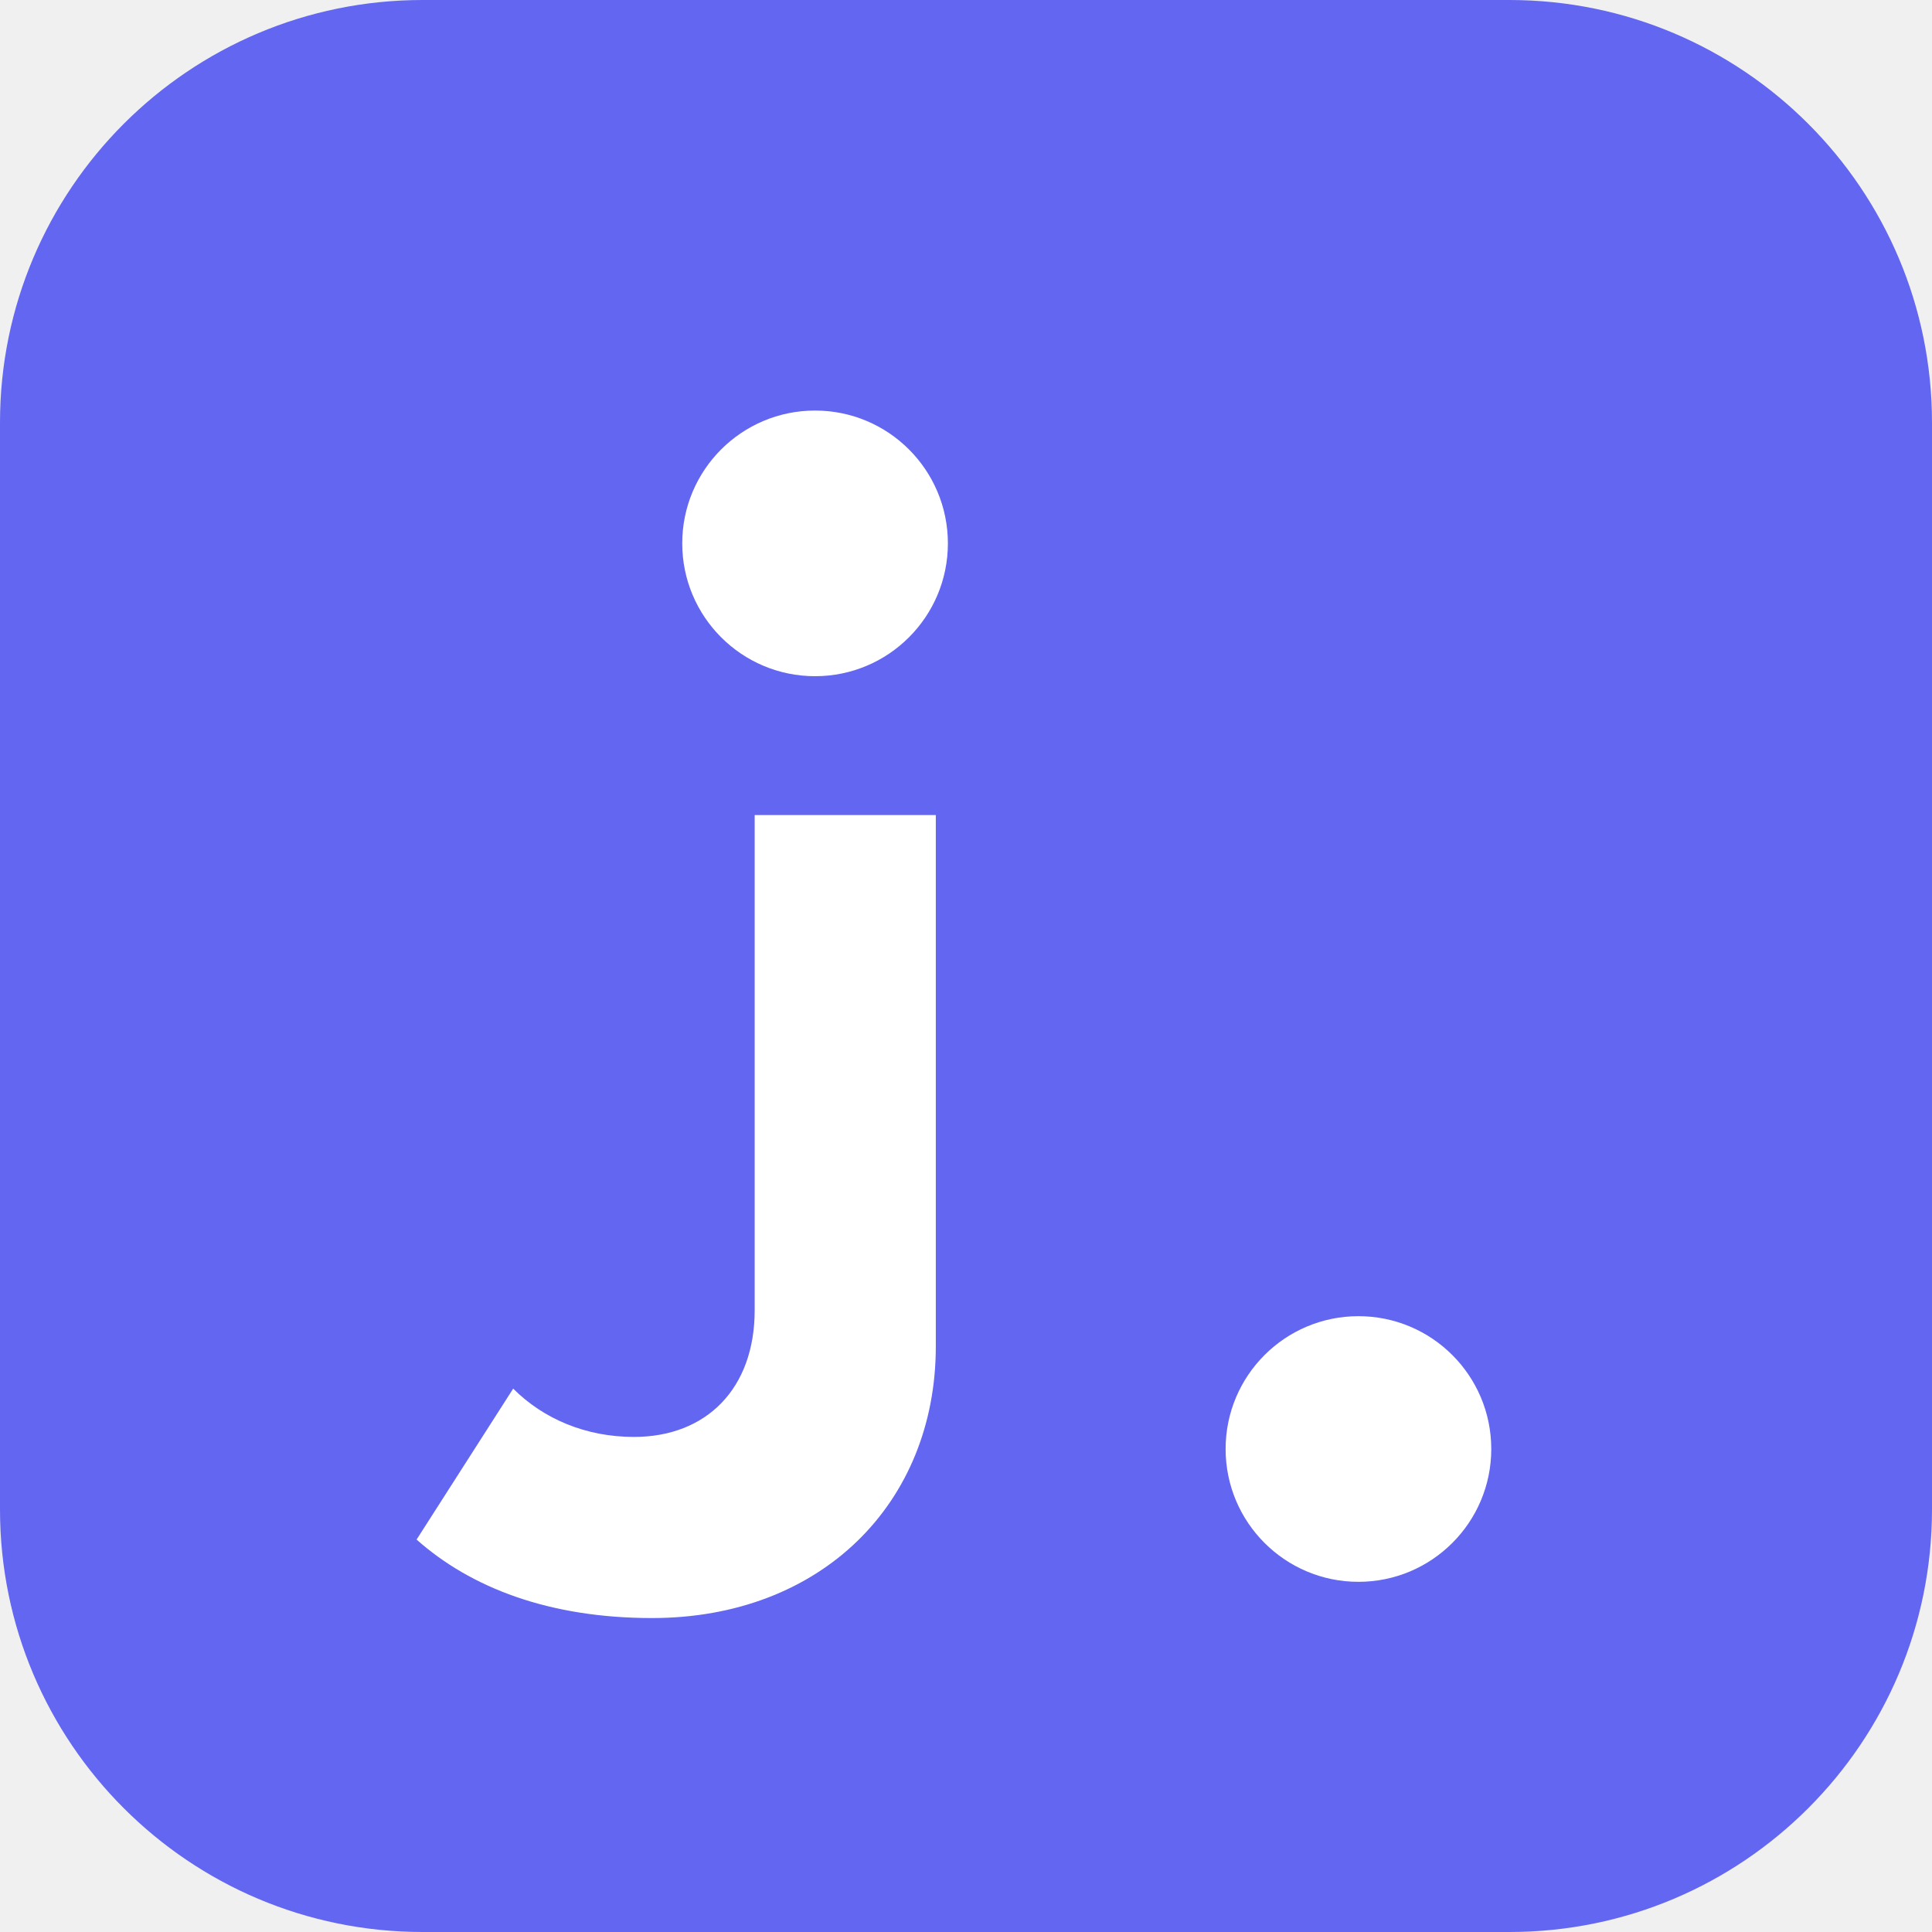
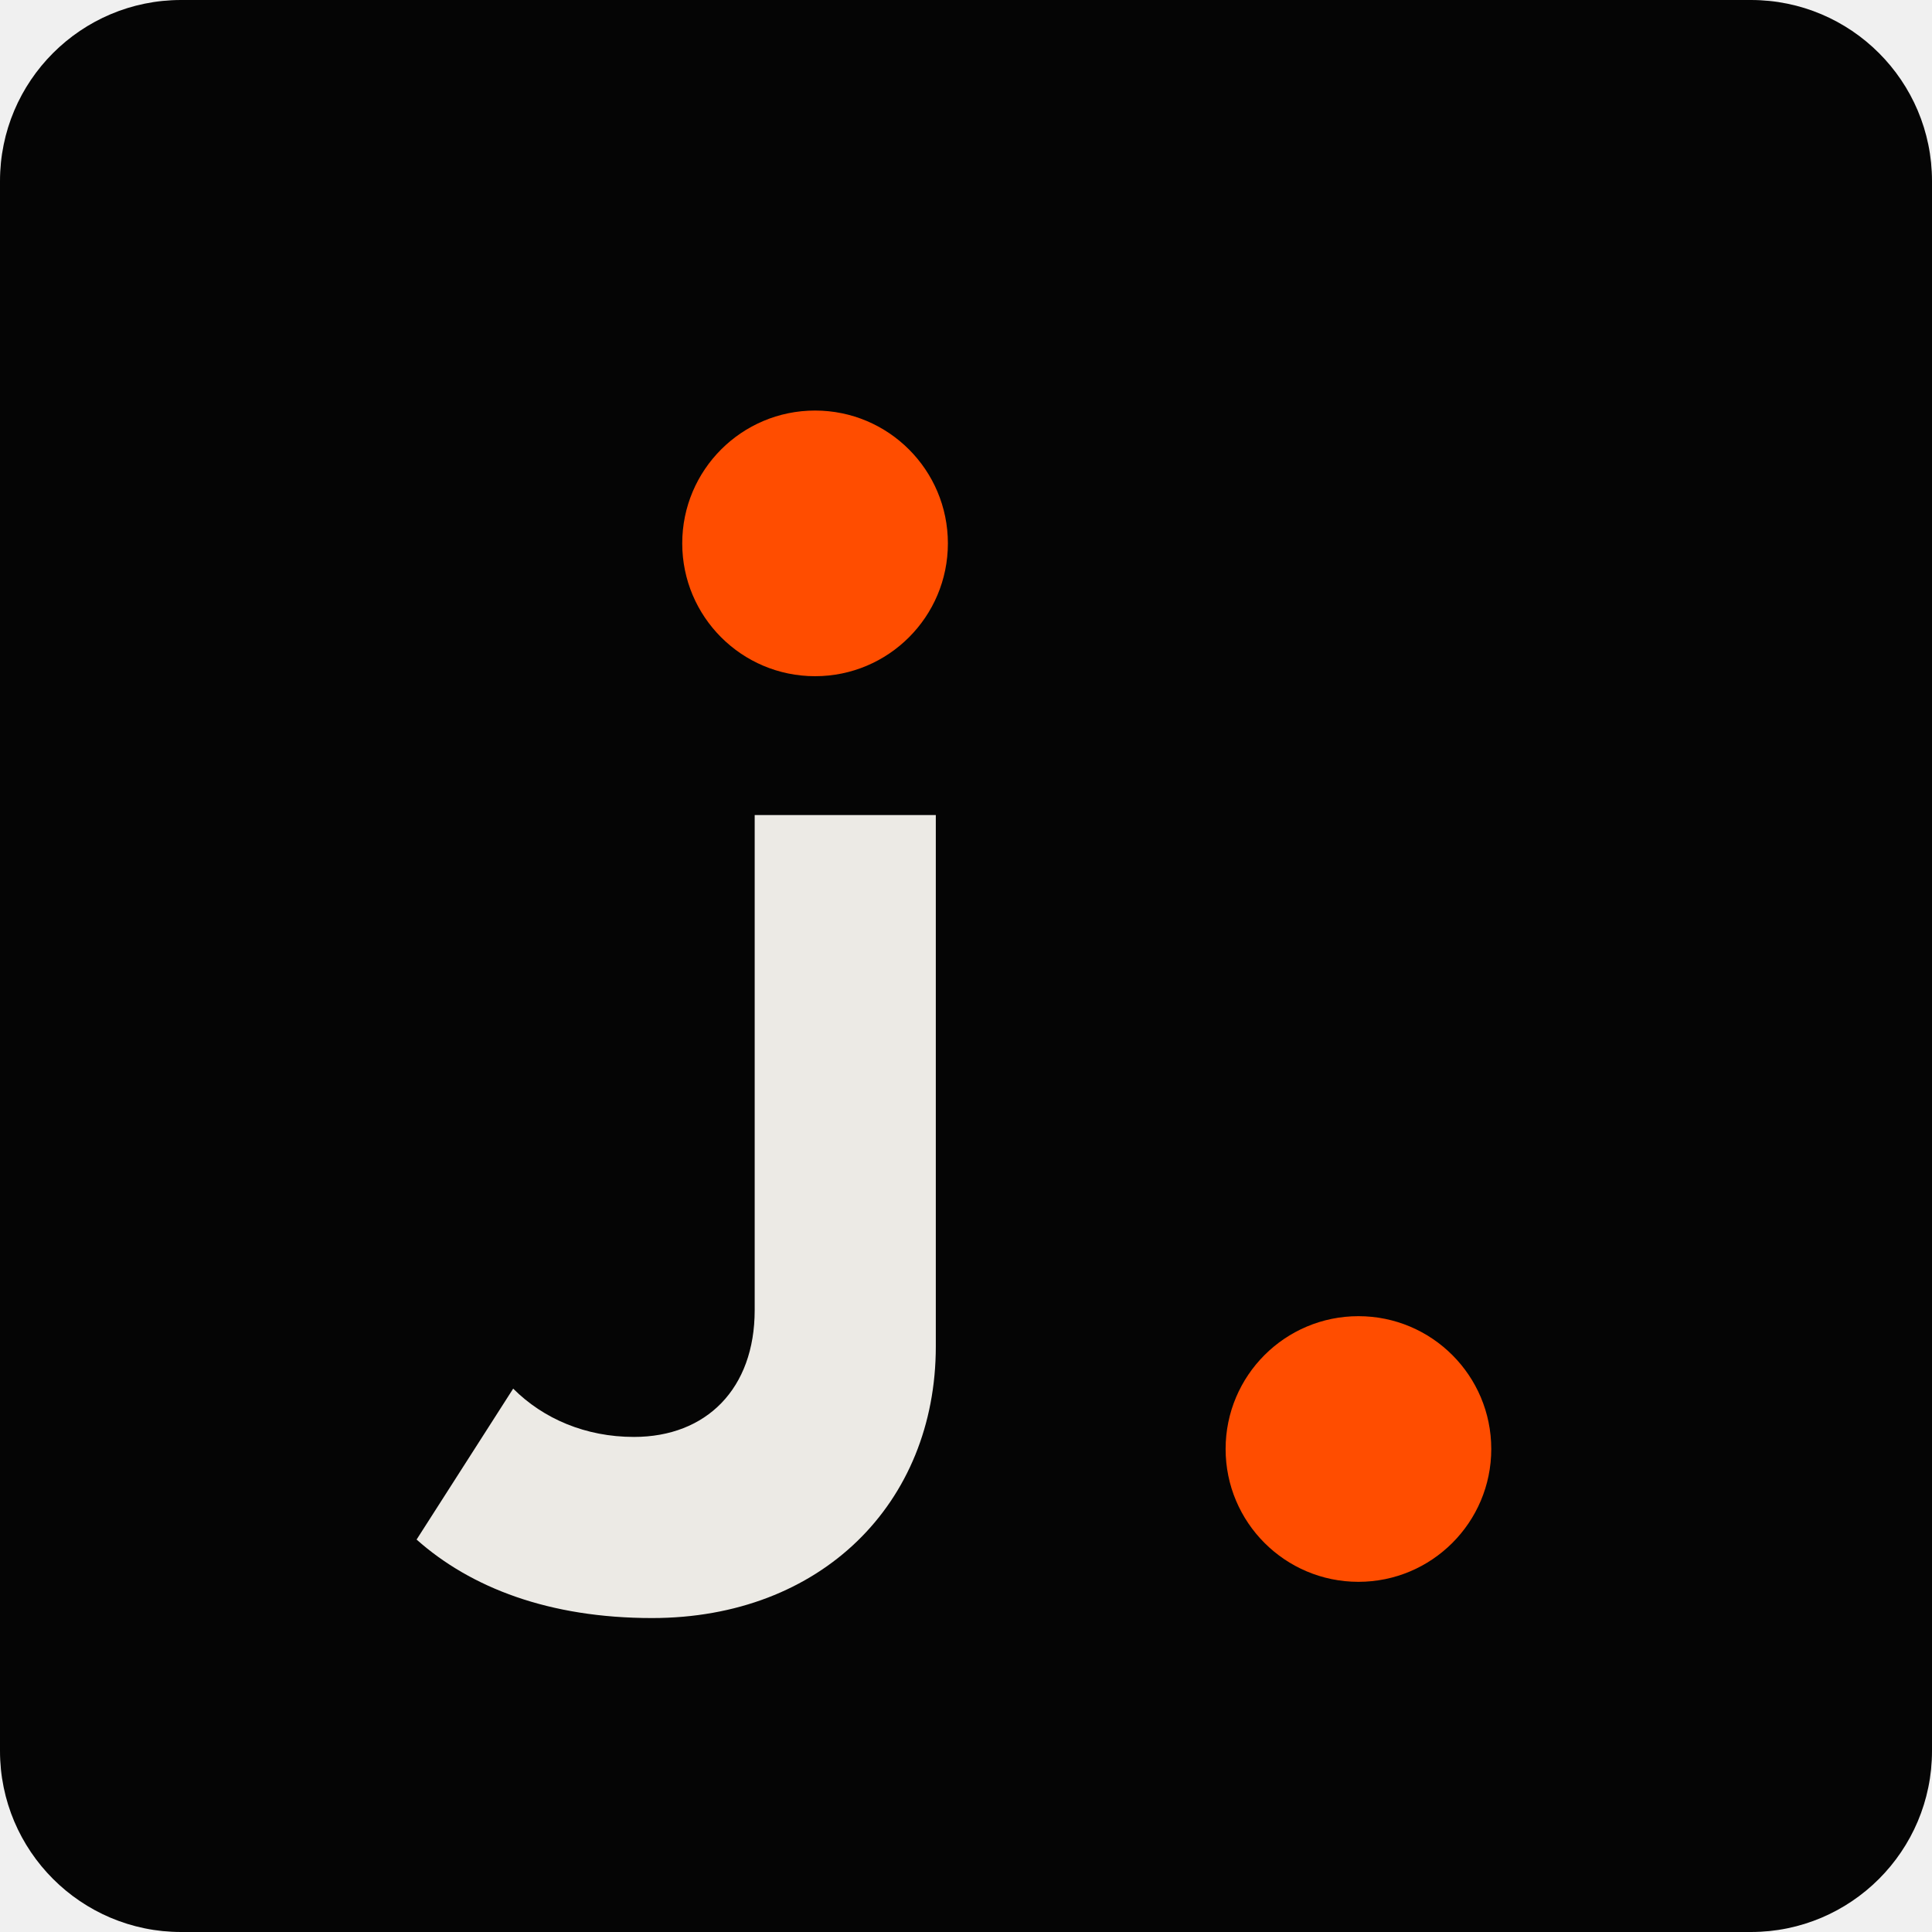
<svg xmlns="http://www.w3.org/2000/svg" viewBox="0 0 32 32">
-   <rect width="32" height="32" rx="7" fill="#6366F1" />
-   <circle cx="13.5" cy="9" r="2.2" fill="#FFFFFF" />
-   <path d="M11.5 13.5h4v8.8c0 2.6-1.9 4.5-4.7 4.5-1.7 0-3-.5-3.9-1.3l1.6-2.5c.5.5 1.2.8 2 .8 1.2 0 2-.8 2-2.1v-8.2z" fill="#FFFFFF" />
-   <circle cx="22.5" cy="24" r="2.2" fill="#FFFFFF" />
+   <rect width="32" height="32" rx="3" fill="#050505" />
+   <circle cx="13.5" cy="9" r="2.2" fill="#FF4D00" />
+   <path d="M11.5 13.5h4v8.8c0 2.6-1.9 4.5-4.7 4.5-1.7 0-3-.5-3.9-1.3l1.6-2.5c.5.5 1.2.8 2 .8 1.2 0 2-.8 2-2.1v-8.2z" fill="#ECEAE5" />
+   <circle cx="22.5" cy="24" r="2.2" fill="#FF4D00" />
</svg>
